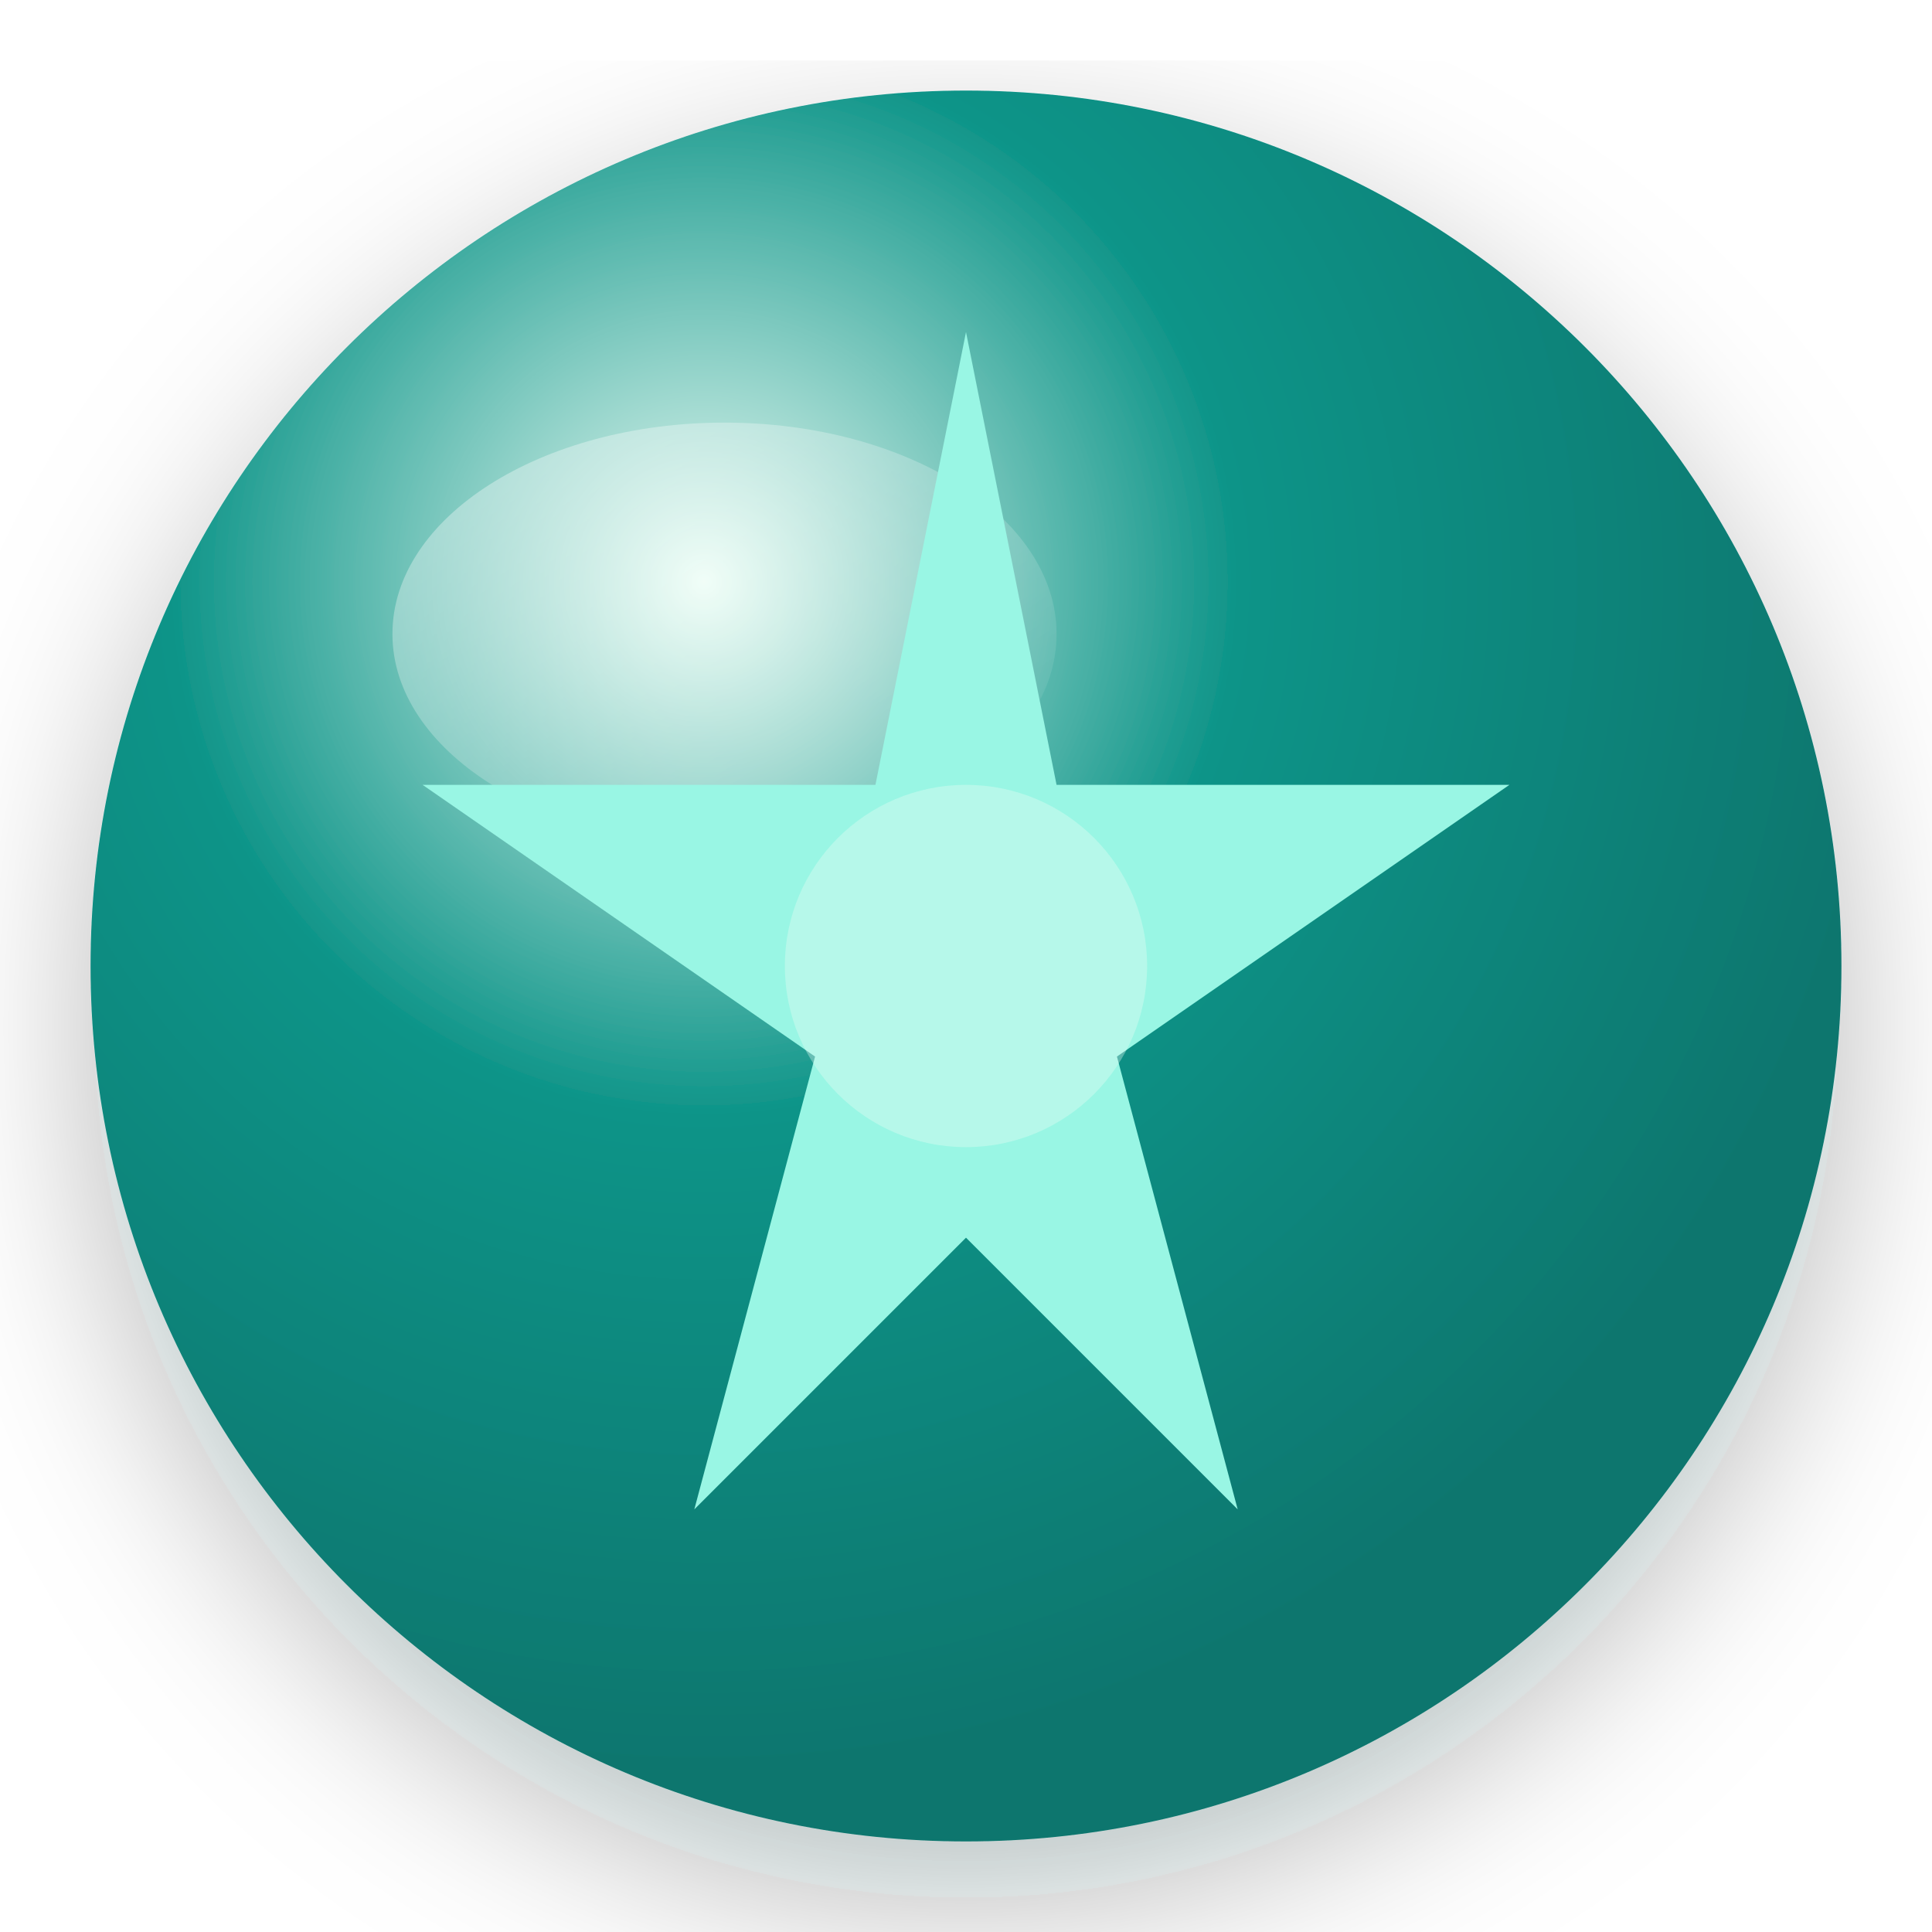
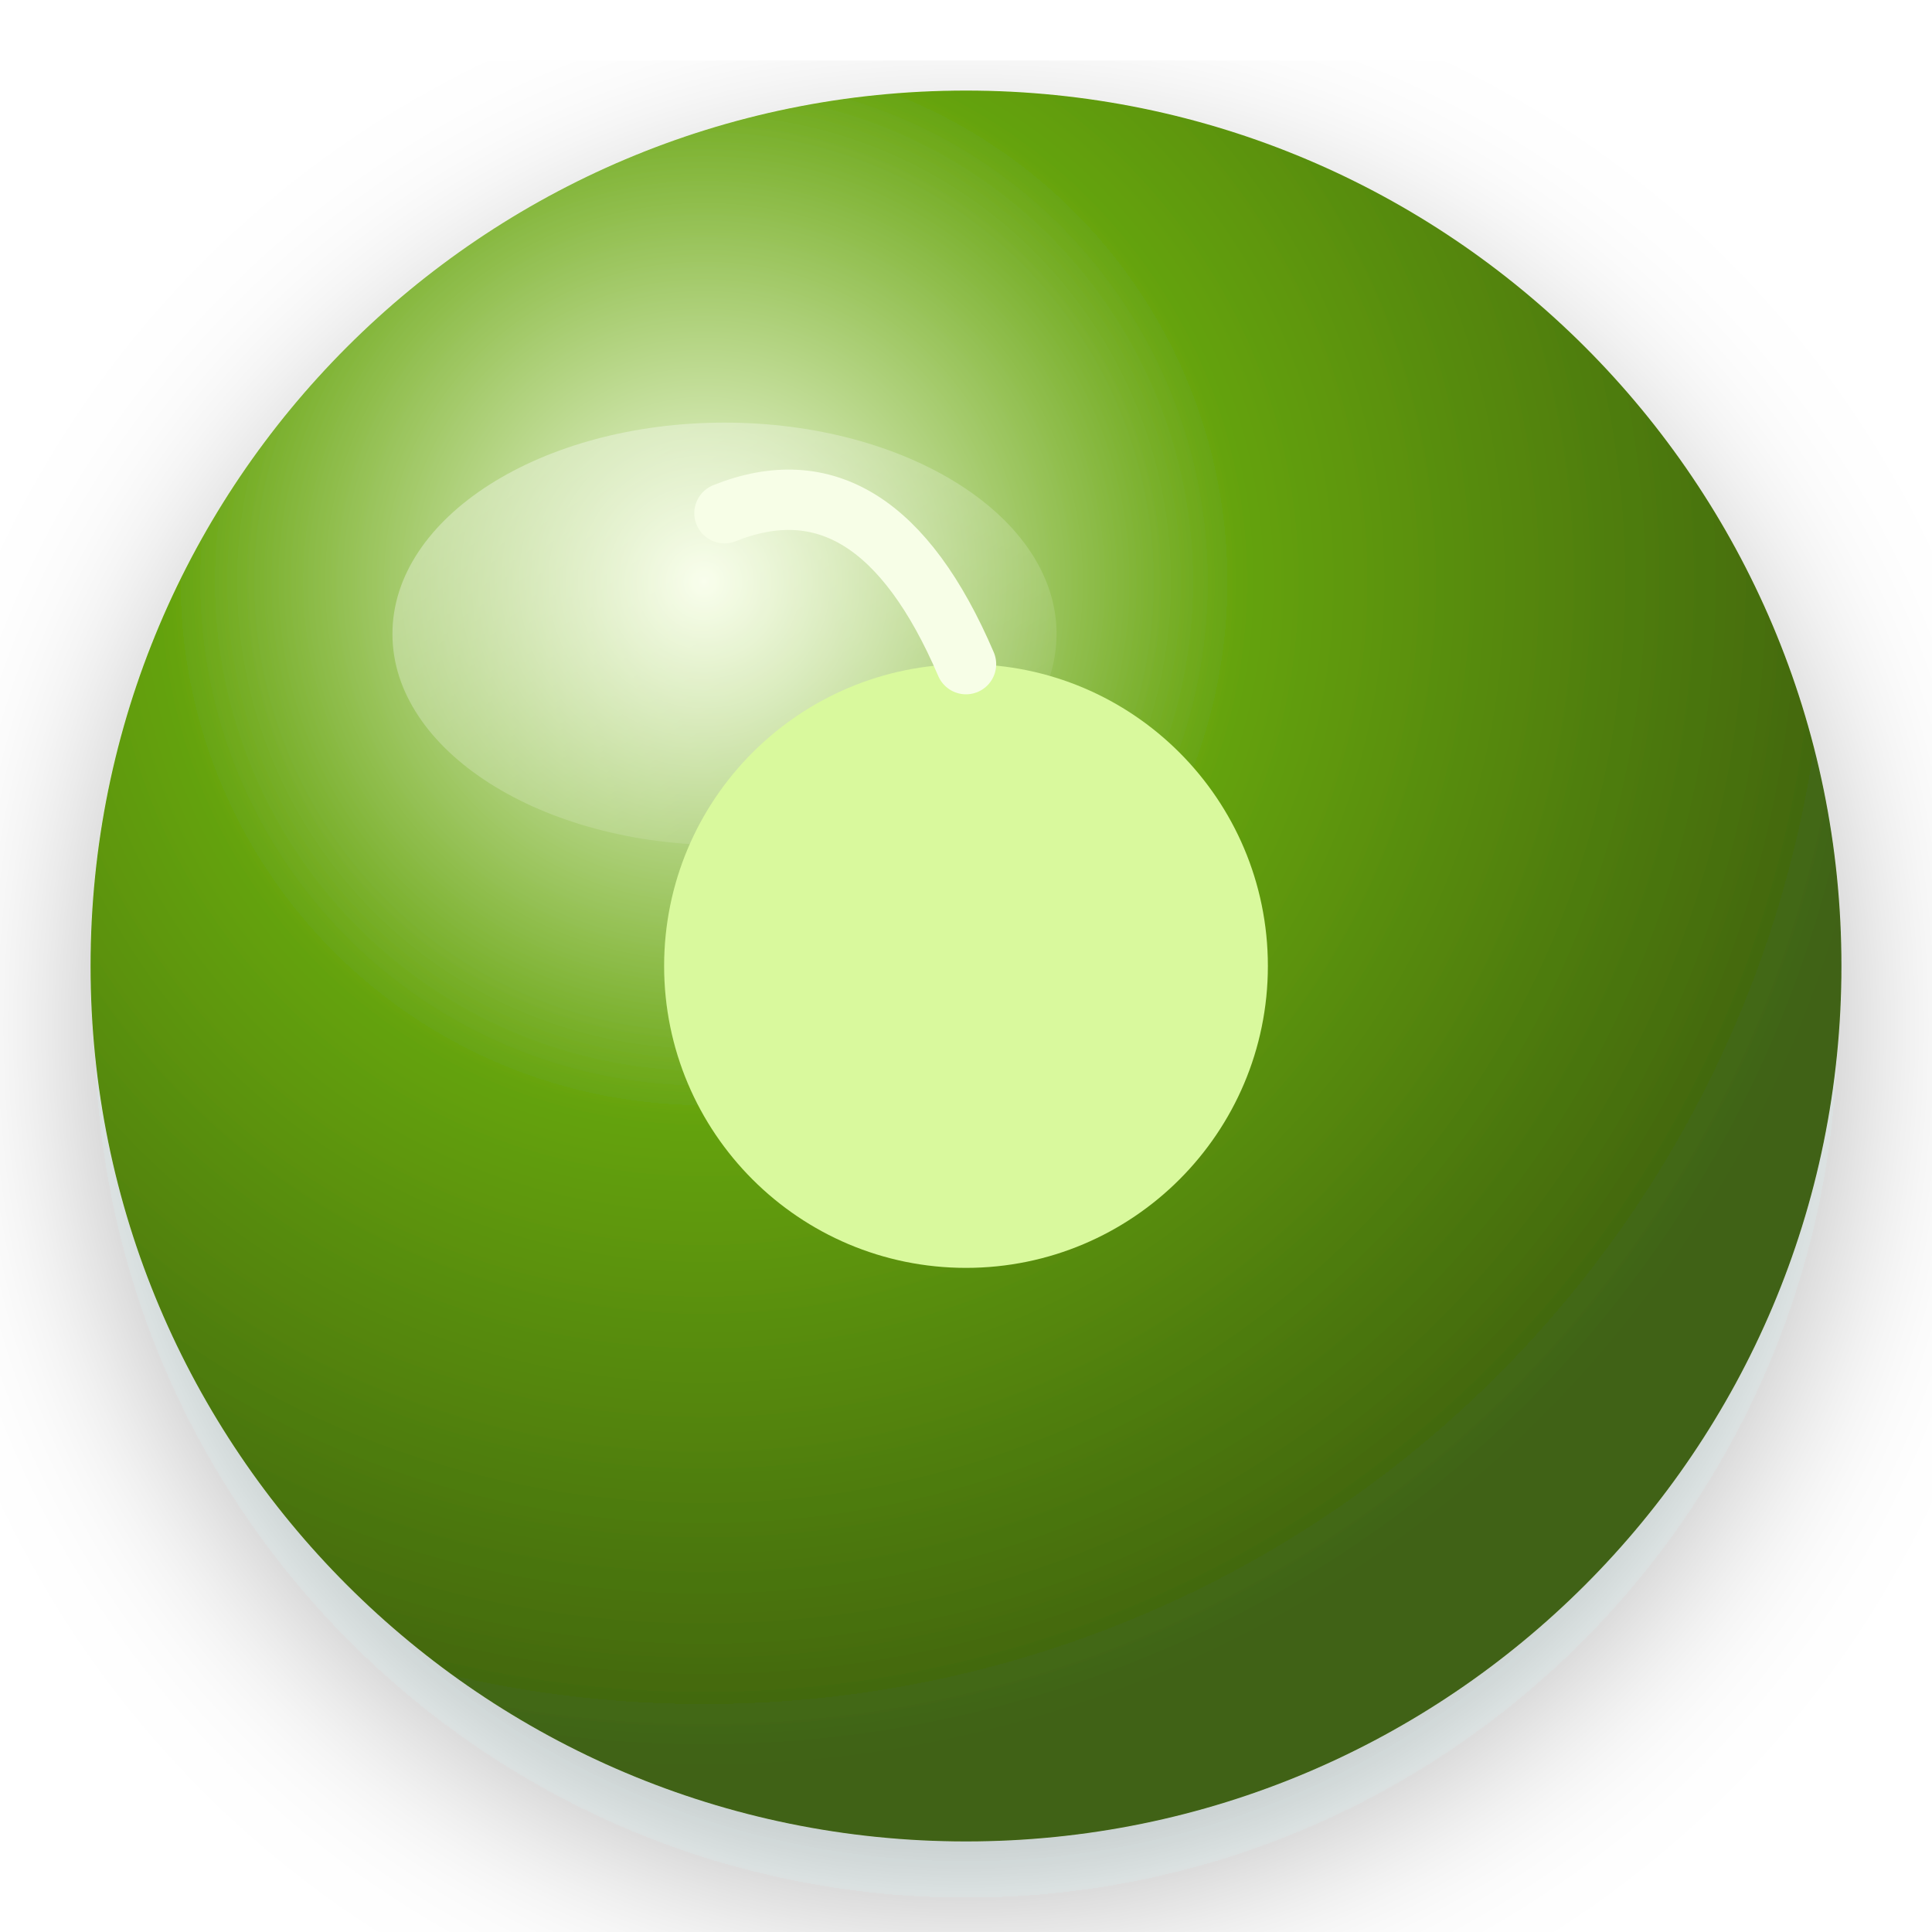
<svg xmlns="http://www.w3.org/2000/svg" viewBox="0 0 128 128" role="img" aria-hidden="true">
  <defs>
    <radialGradient id="sphere" cx="35%" cy="28%" r="68%">
-       <stop offset="0%" stop-color="#ecfdf5" />
-       <stop offset="45%" stop-color="#0d9488" />
-       <stop offset="100%" stop-color="#0f766e" />
+       <stop offset="0%" stop-color="#f7fee7" />
+       <stop offset="45%" stop-color="#65a30d" />
+       <stop offset="100%" stop-color="#3f6212" />
    </radialGradient>
    <filter id="depth" x="-20%" y="-20%" width="140%" height="140%">
      <feDropShadow dx="0" dy="4" stdDeviation="6" flood-color="#0f172a" flood-opacity="0.28" />
    </filter>
    <linearGradient id="shine" x1="0" y1="0" x2="1" y2="1">
      <stop offset="0%" stop-color="#ffffff" stop-opacity="0.55" />
      <stop offset="100%" stop-color="#ffffff" stop-opacity="0" />
    </linearGradient>
  </defs>
  <circle cx="64" cy="64" r="58" fill="url(#sphere)" filter="url(#depth)" />
  <ellipse cx="48" cy="42" rx="22" ry="14" fill="url(#shine)" opacity="0.75" />
-   <path d="M64 22 L70 52 L100 52 L74 70 L82 100 L64 82 L46 100 L54 70 L28 52 L58 52 Z" fill="#99f6e4" />
-   <circle cx="64" cy="64" r="12" fill="#ecfdf5" opacity="0.35" />
+   <circle cx="64" cy="64" r="20" fill="#d9f99d" />
+   <path d="M64 44 Q58 30 48 34" fill="none" stroke="#f7fee7" stroke-width="4" stroke-linecap="round" />
</svg>
